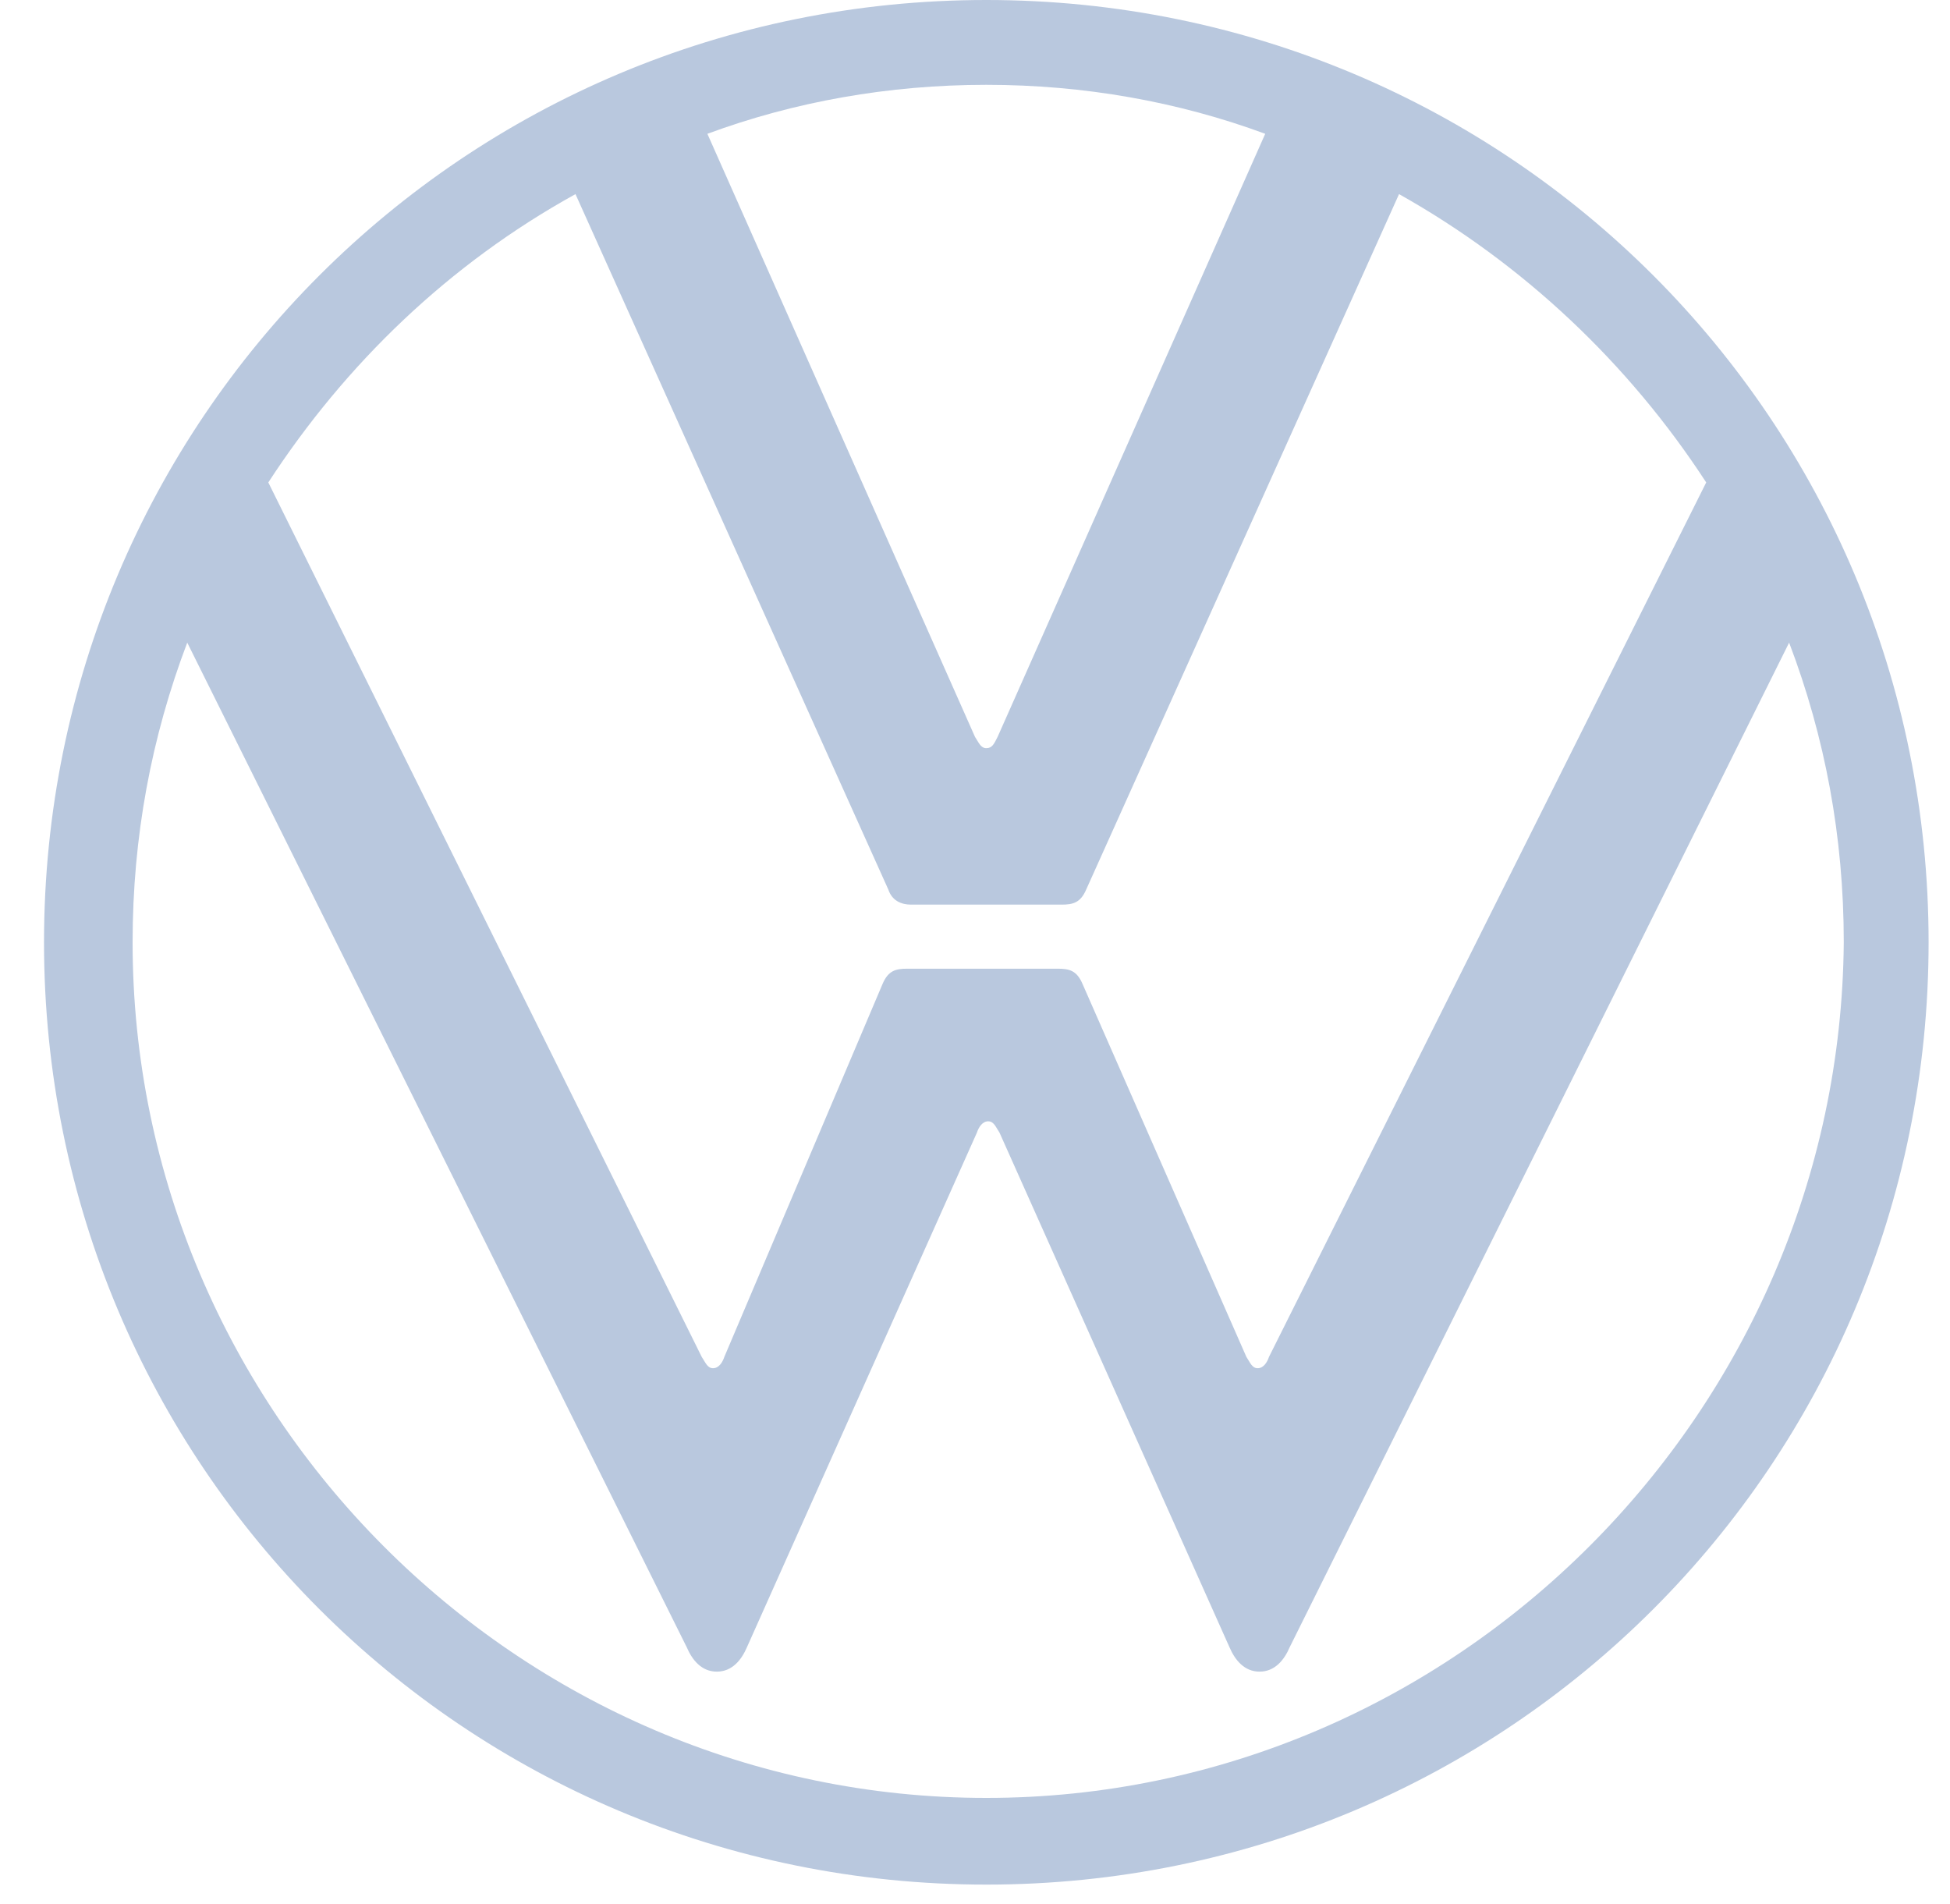
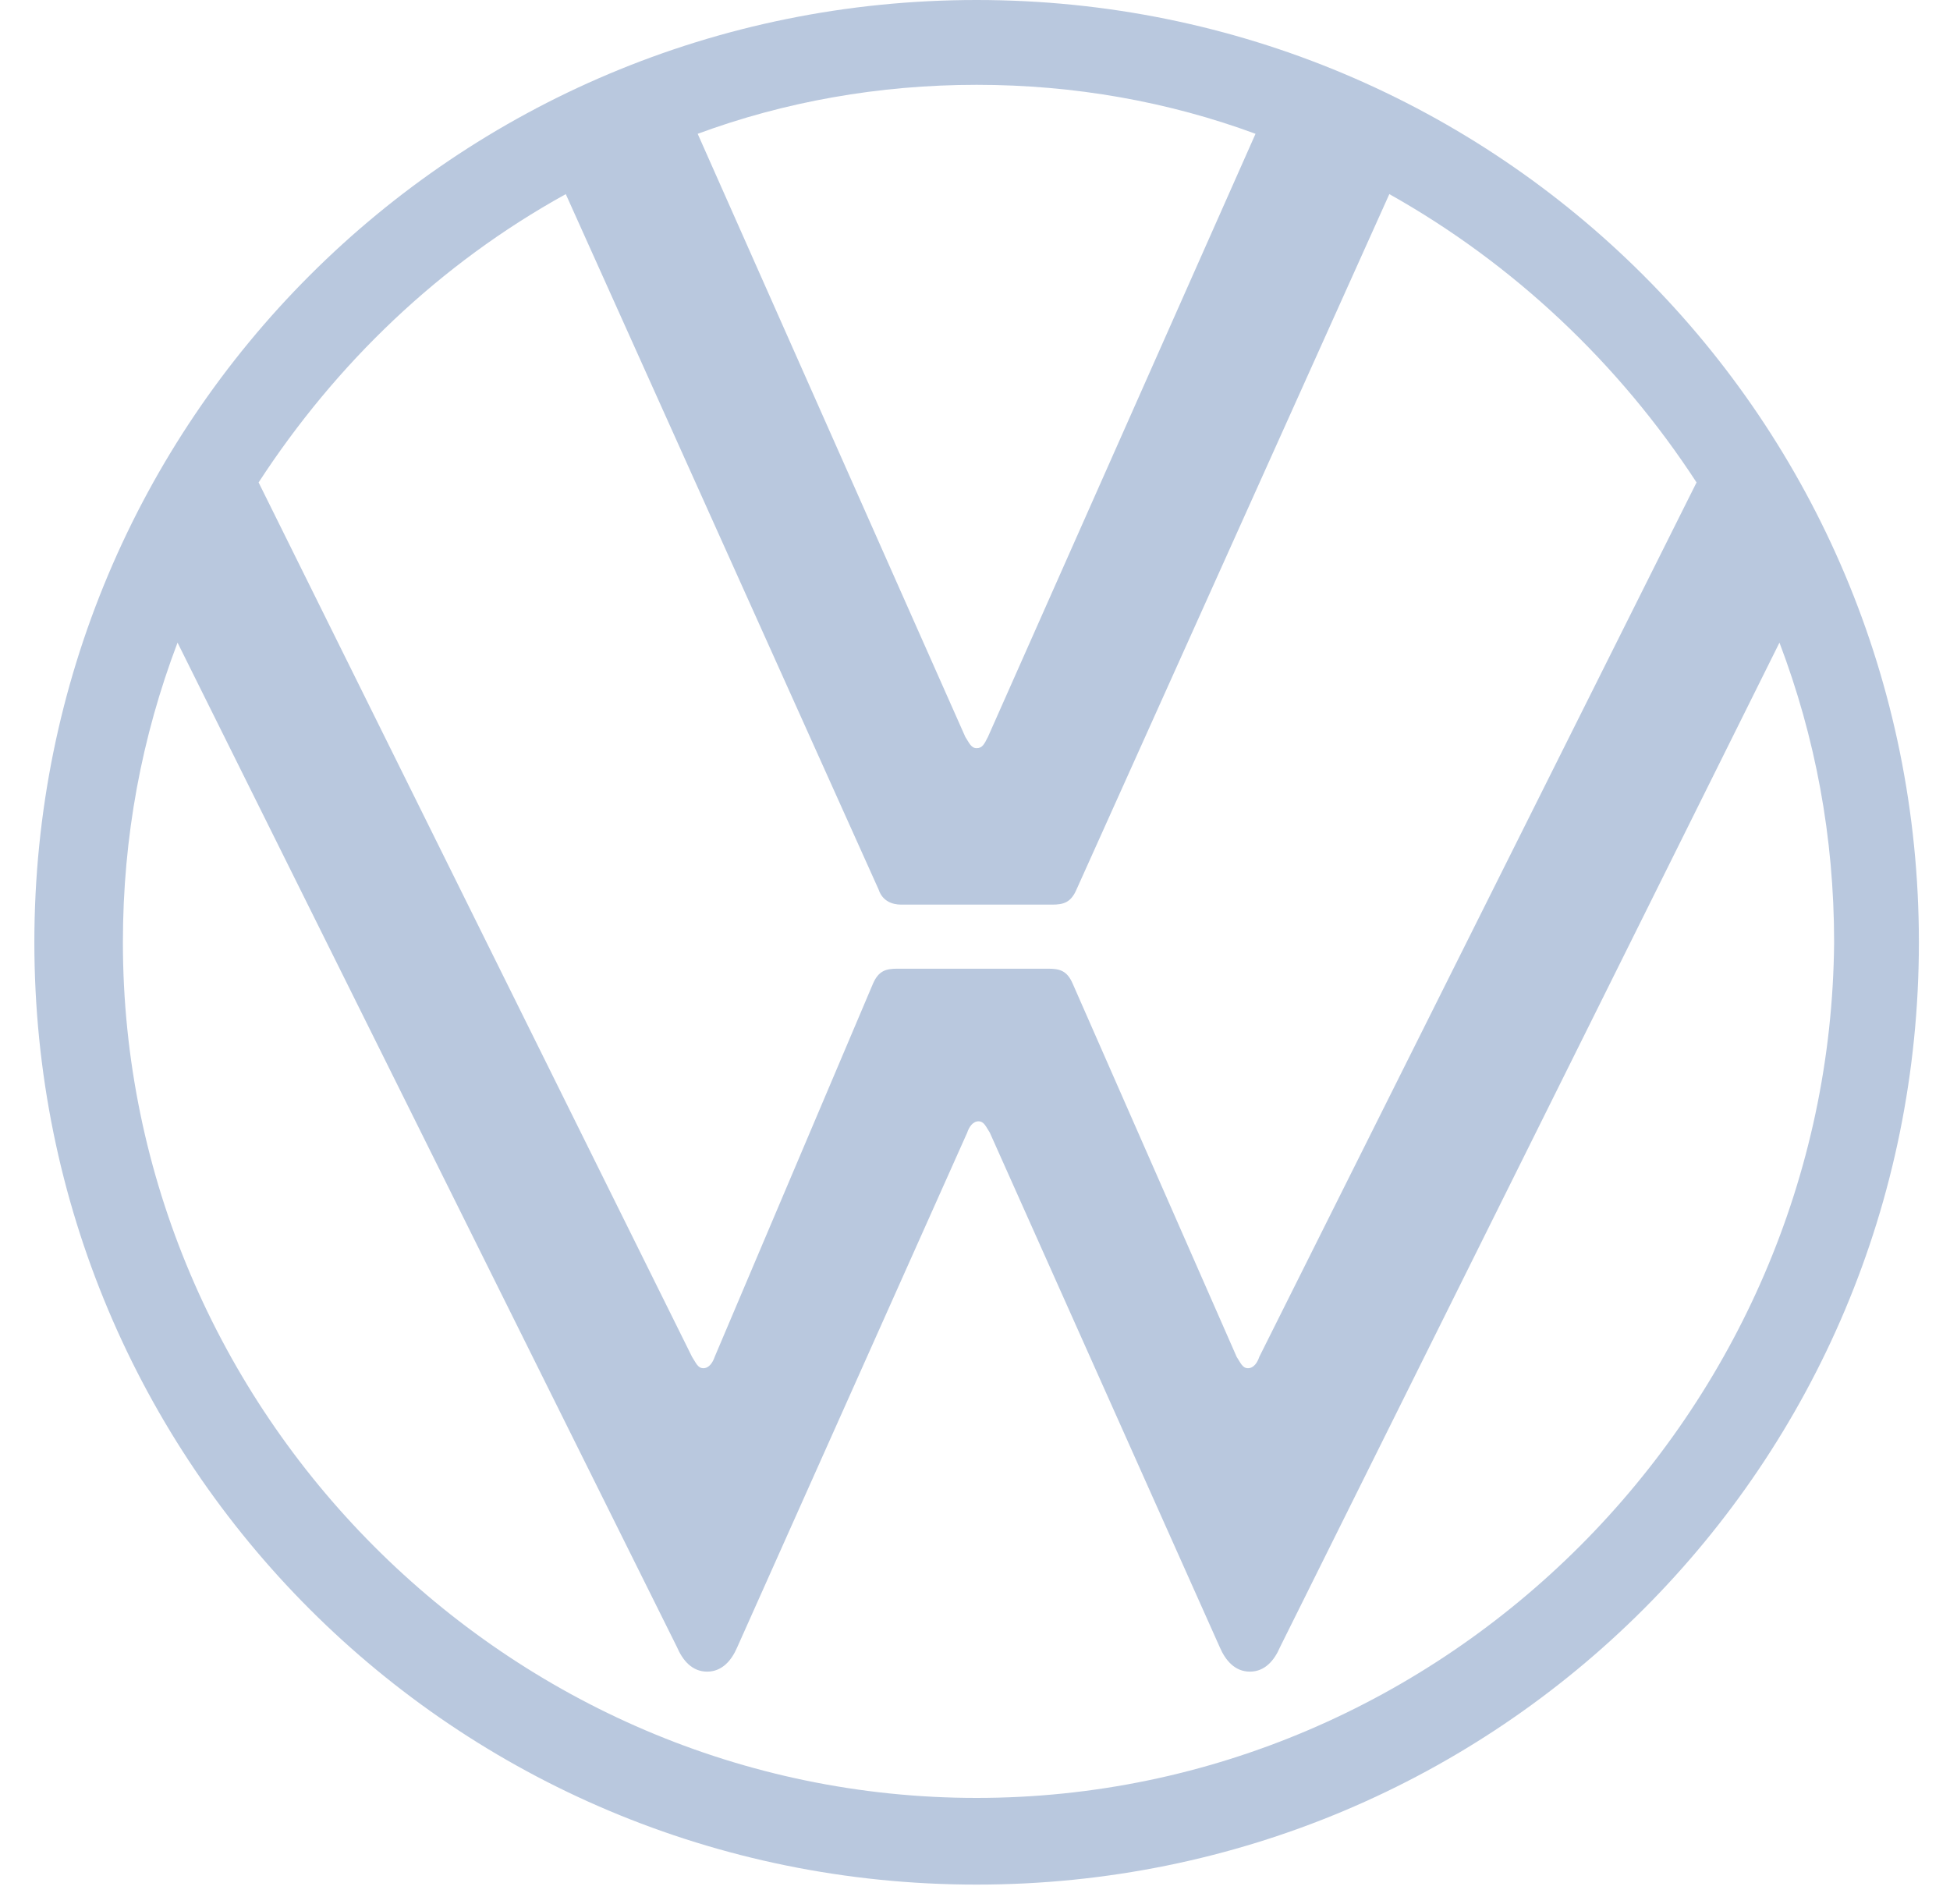
<svg xmlns="http://www.w3.org/2000/svg" width="42" height="41" viewBox="0 0 42 41" fill="none">
-   <path d="M21.244 38.724C11.136 38.724 2.856 30.402 2.856 20.295C2.856 18.022 3.262 15.871 4.033 13.841L14.79 35.476C14.912 35.761 15.114 36.004 15.439 36.004C15.764 36.004 15.967 35.761 16.089 35.476L21.041 24.395C21.081 24.273 21.163 24.151 21.284 24.151C21.406 24.151 21.447 24.273 21.528 24.395L26.48 35.476C26.602 35.761 26.805 36.004 27.129 36.004C27.454 36.004 27.657 35.761 27.779 35.476L38.535 13.841C39.307 15.871 39.712 18.022 39.712 20.295C39.631 30.402 31.351 38.724 21.244 38.724ZM21.244 16.114C21.122 16.114 21.081 15.993 21 15.871L15.236 2.882C17.103 2.192 19.133 1.827 21.244 1.827C23.354 1.827 25.384 2.192 27.251 2.882L21.487 15.871C21.406 16.033 21.365 16.114 21.244 16.114ZM15.358 29.469C15.236 29.469 15.196 29.347 15.114 29.225L5.779 10.391C7.443 7.834 9.675 5.683 12.395 4.181L19.133 19.159C19.214 19.402 19.417 19.484 19.62 19.484H22.867C23.111 19.484 23.273 19.443 23.395 19.159L30.133 4.181C32.812 5.683 35.085 7.834 36.749 10.391L27.332 29.225C27.292 29.347 27.21 29.469 27.089 29.469C26.967 29.469 26.926 29.347 26.845 29.225L23.314 21.188C23.192 20.904 23.03 20.864 22.786 20.864H19.539C19.295 20.864 19.133 20.904 19.011 21.188L15.601 29.225C15.561 29.347 15.48 29.469 15.358 29.469ZM21.244 40.591C32.487 40.591 41.539 31.539 41.539 20.295C41.539 9.052 32.487 0 21.244 0C10 0 0.948 9.052 0.948 20.295C0.948 31.539 10 40.591 21.244 40.591Z" fill="#B9C8DE" />
+   <path d="M21.035 38.724C10.928 38.724 2.647 30.402 2.647 20.295C2.647 18.022 3.053 15.871 3.824 13.841L14.581 35.476C14.703 35.761 14.906 36.004 15.23 36.004C15.555 36.004 15.758 35.761 15.88 35.476L20.832 24.395C20.872 24.273 20.954 24.151 21.076 24.151C21.197 24.151 21.238 24.273 21.319 24.395L26.271 35.476C26.393 35.761 26.596 36.004 26.921 36.004C27.245 36.004 27.448 35.761 27.57 35.476L38.327 13.841C39.098 15.871 39.504 18.022 39.504 20.295C39.422 30.402 31.142 38.724 21.035 38.724ZM21.035 16.114C20.913 16.114 20.872 15.993 20.791 15.871L15.027 2.882C16.895 2.192 18.924 1.827 21.035 1.827C23.146 1.827 25.175 2.192 27.042 2.882L21.279 15.871C21.197 16.033 21.157 16.114 21.035 16.114ZM15.149 29.469C15.027 29.469 14.987 29.347 14.906 29.225L5.57 10.391C7.234 7.834 9.467 5.683 12.186 4.181L18.924 19.159C19.005 19.402 19.208 19.484 19.411 19.484H22.659C22.902 19.484 23.064 19.443 23.186 19.159L29.924 4.181C32.603 5.683 34.876 7.834 36.541 10.391L27.123 29.225C27.083 29.347 27.002 29.469 26.88 29.469C26.758 29.469 26.718 29.347 26.636 29.225L23.105 21.188C22.983 20.904 22.821 20.864 22.577 20.864H19.33C19.087 20.864 18.924 20.904 18.802 21.188L15.393 29.225C15.352 29.347 15.271 29.469 15.149 29.469ZM21.035 40.591C32.279 40.591 41.33 31.539 41.33 20.295C41.33 9.052 32.279 0 21.035 0C9.791 0 0.74 9.052 0.74 20.295C0.74 31.539 9.791 40.591 21.035 40.591Z" fill="#B9C8DE" />
</svg>
